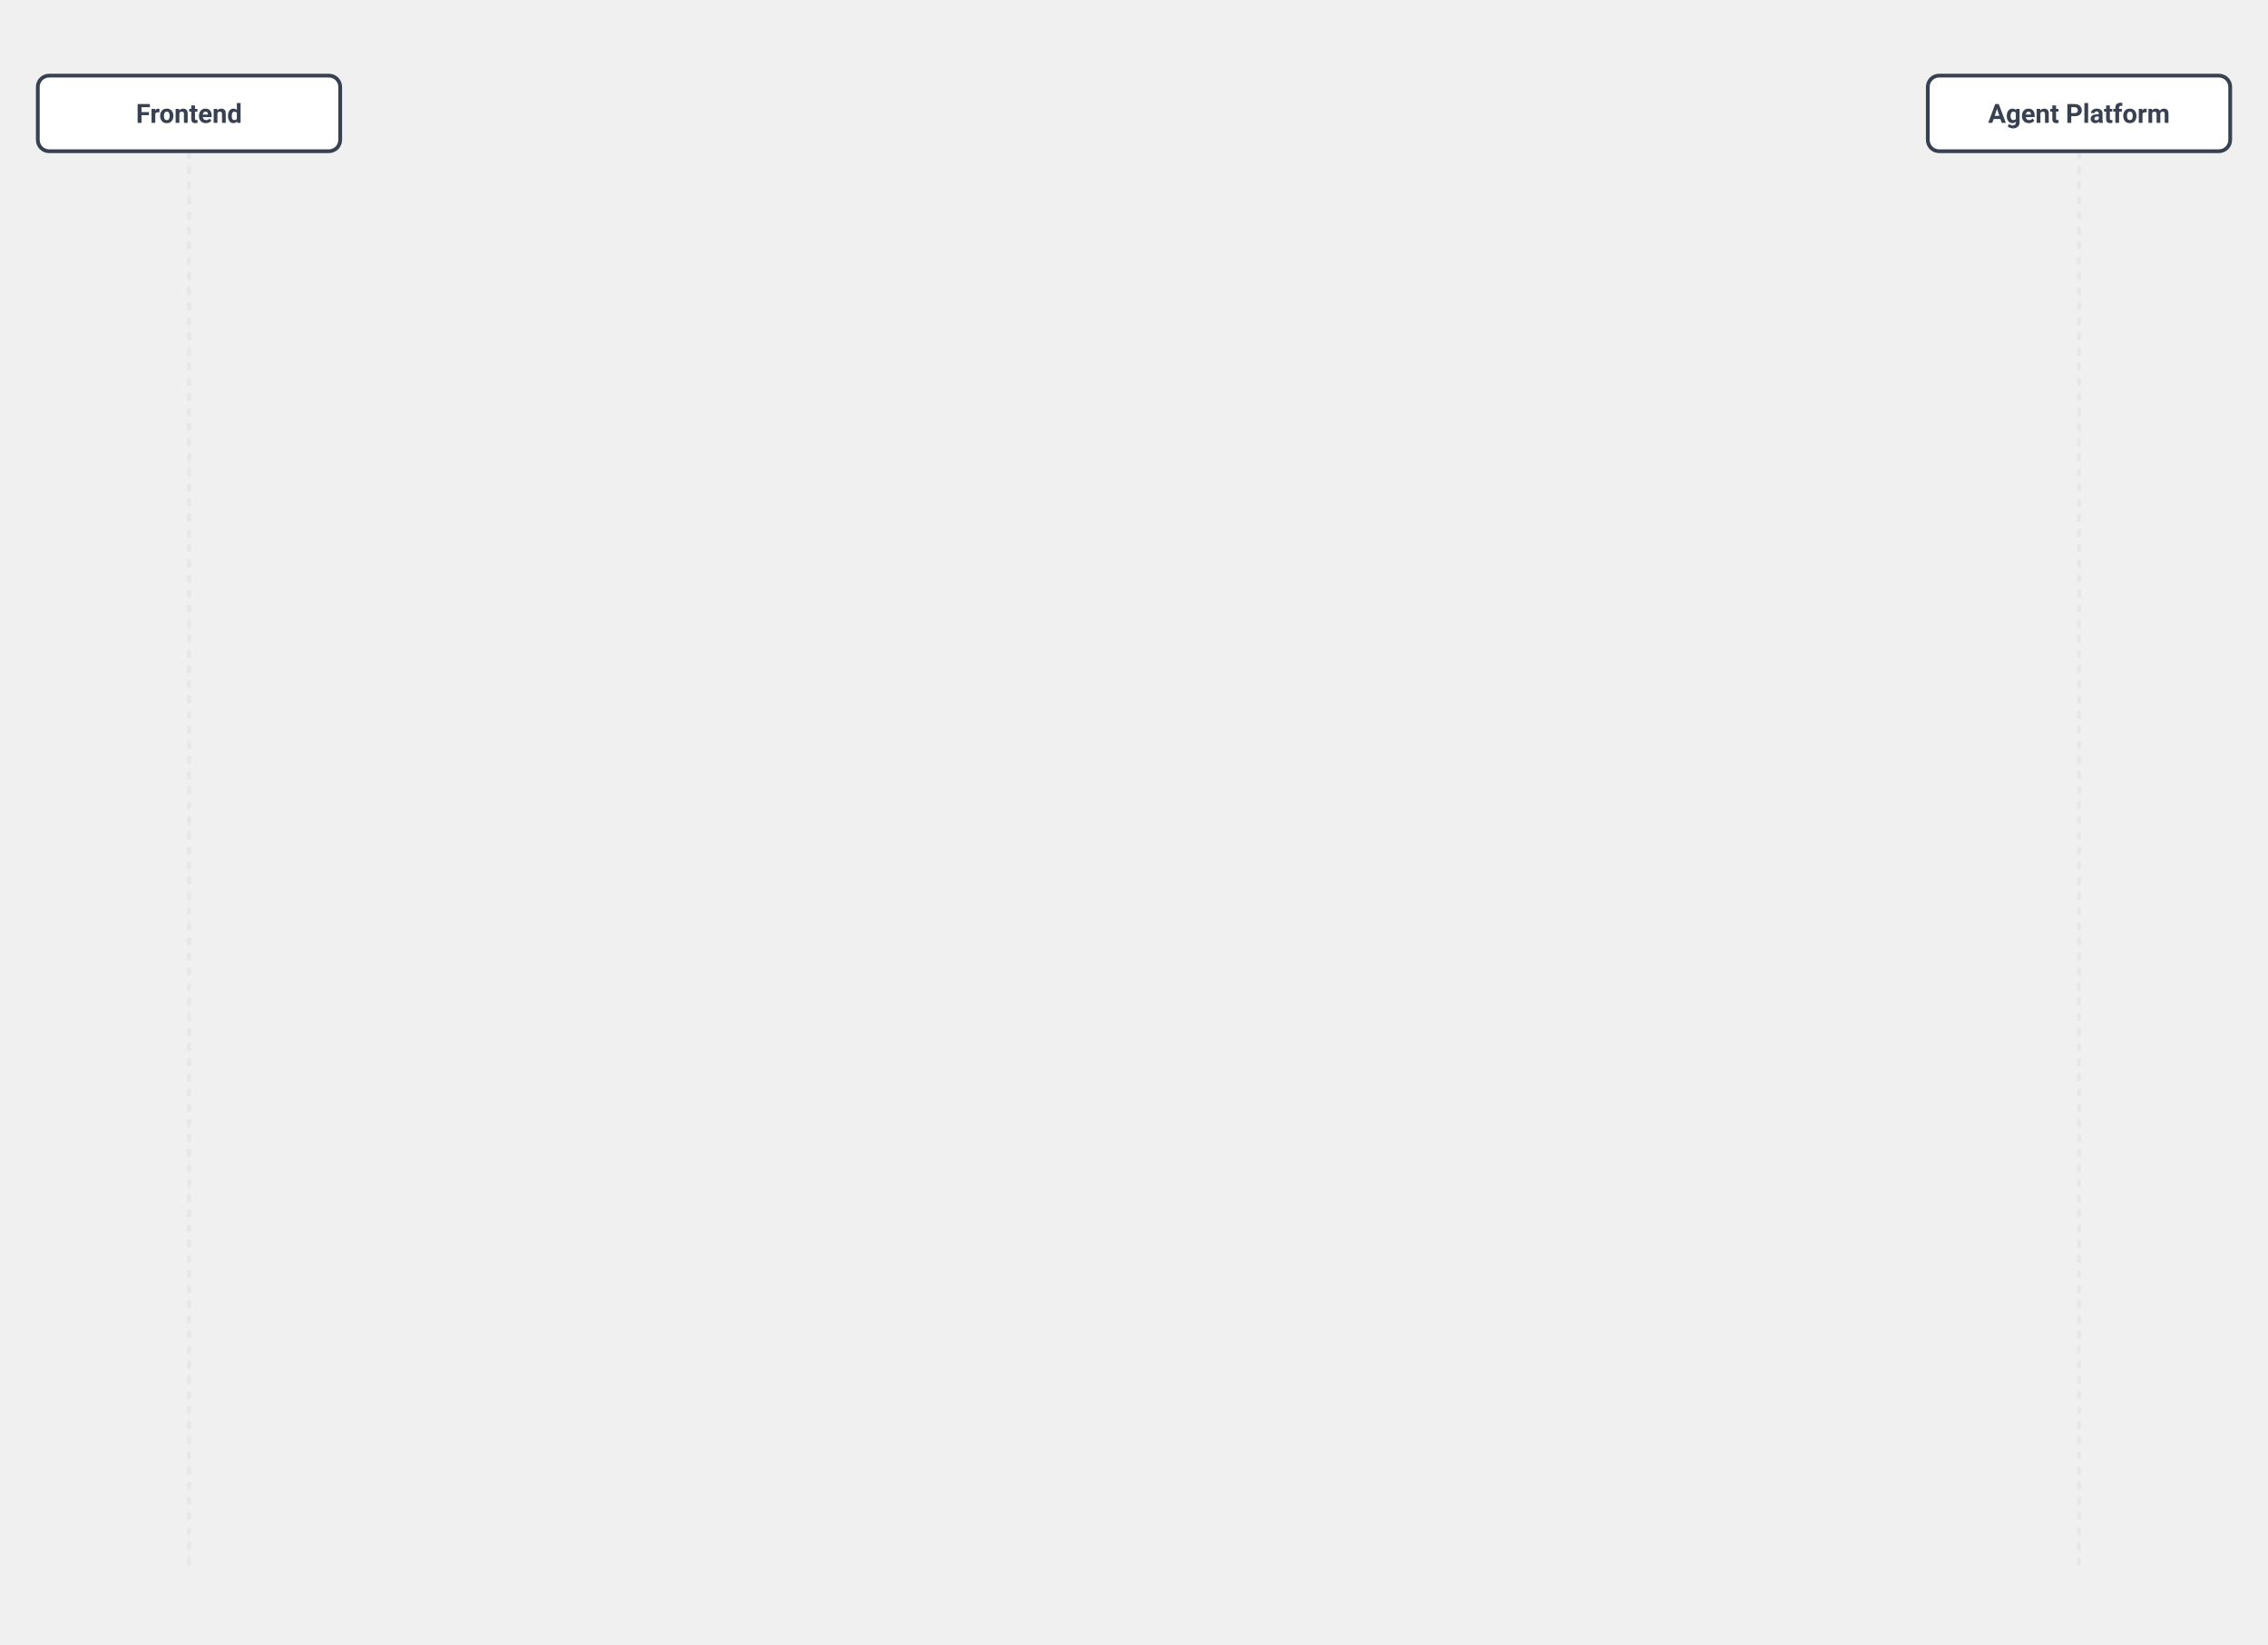
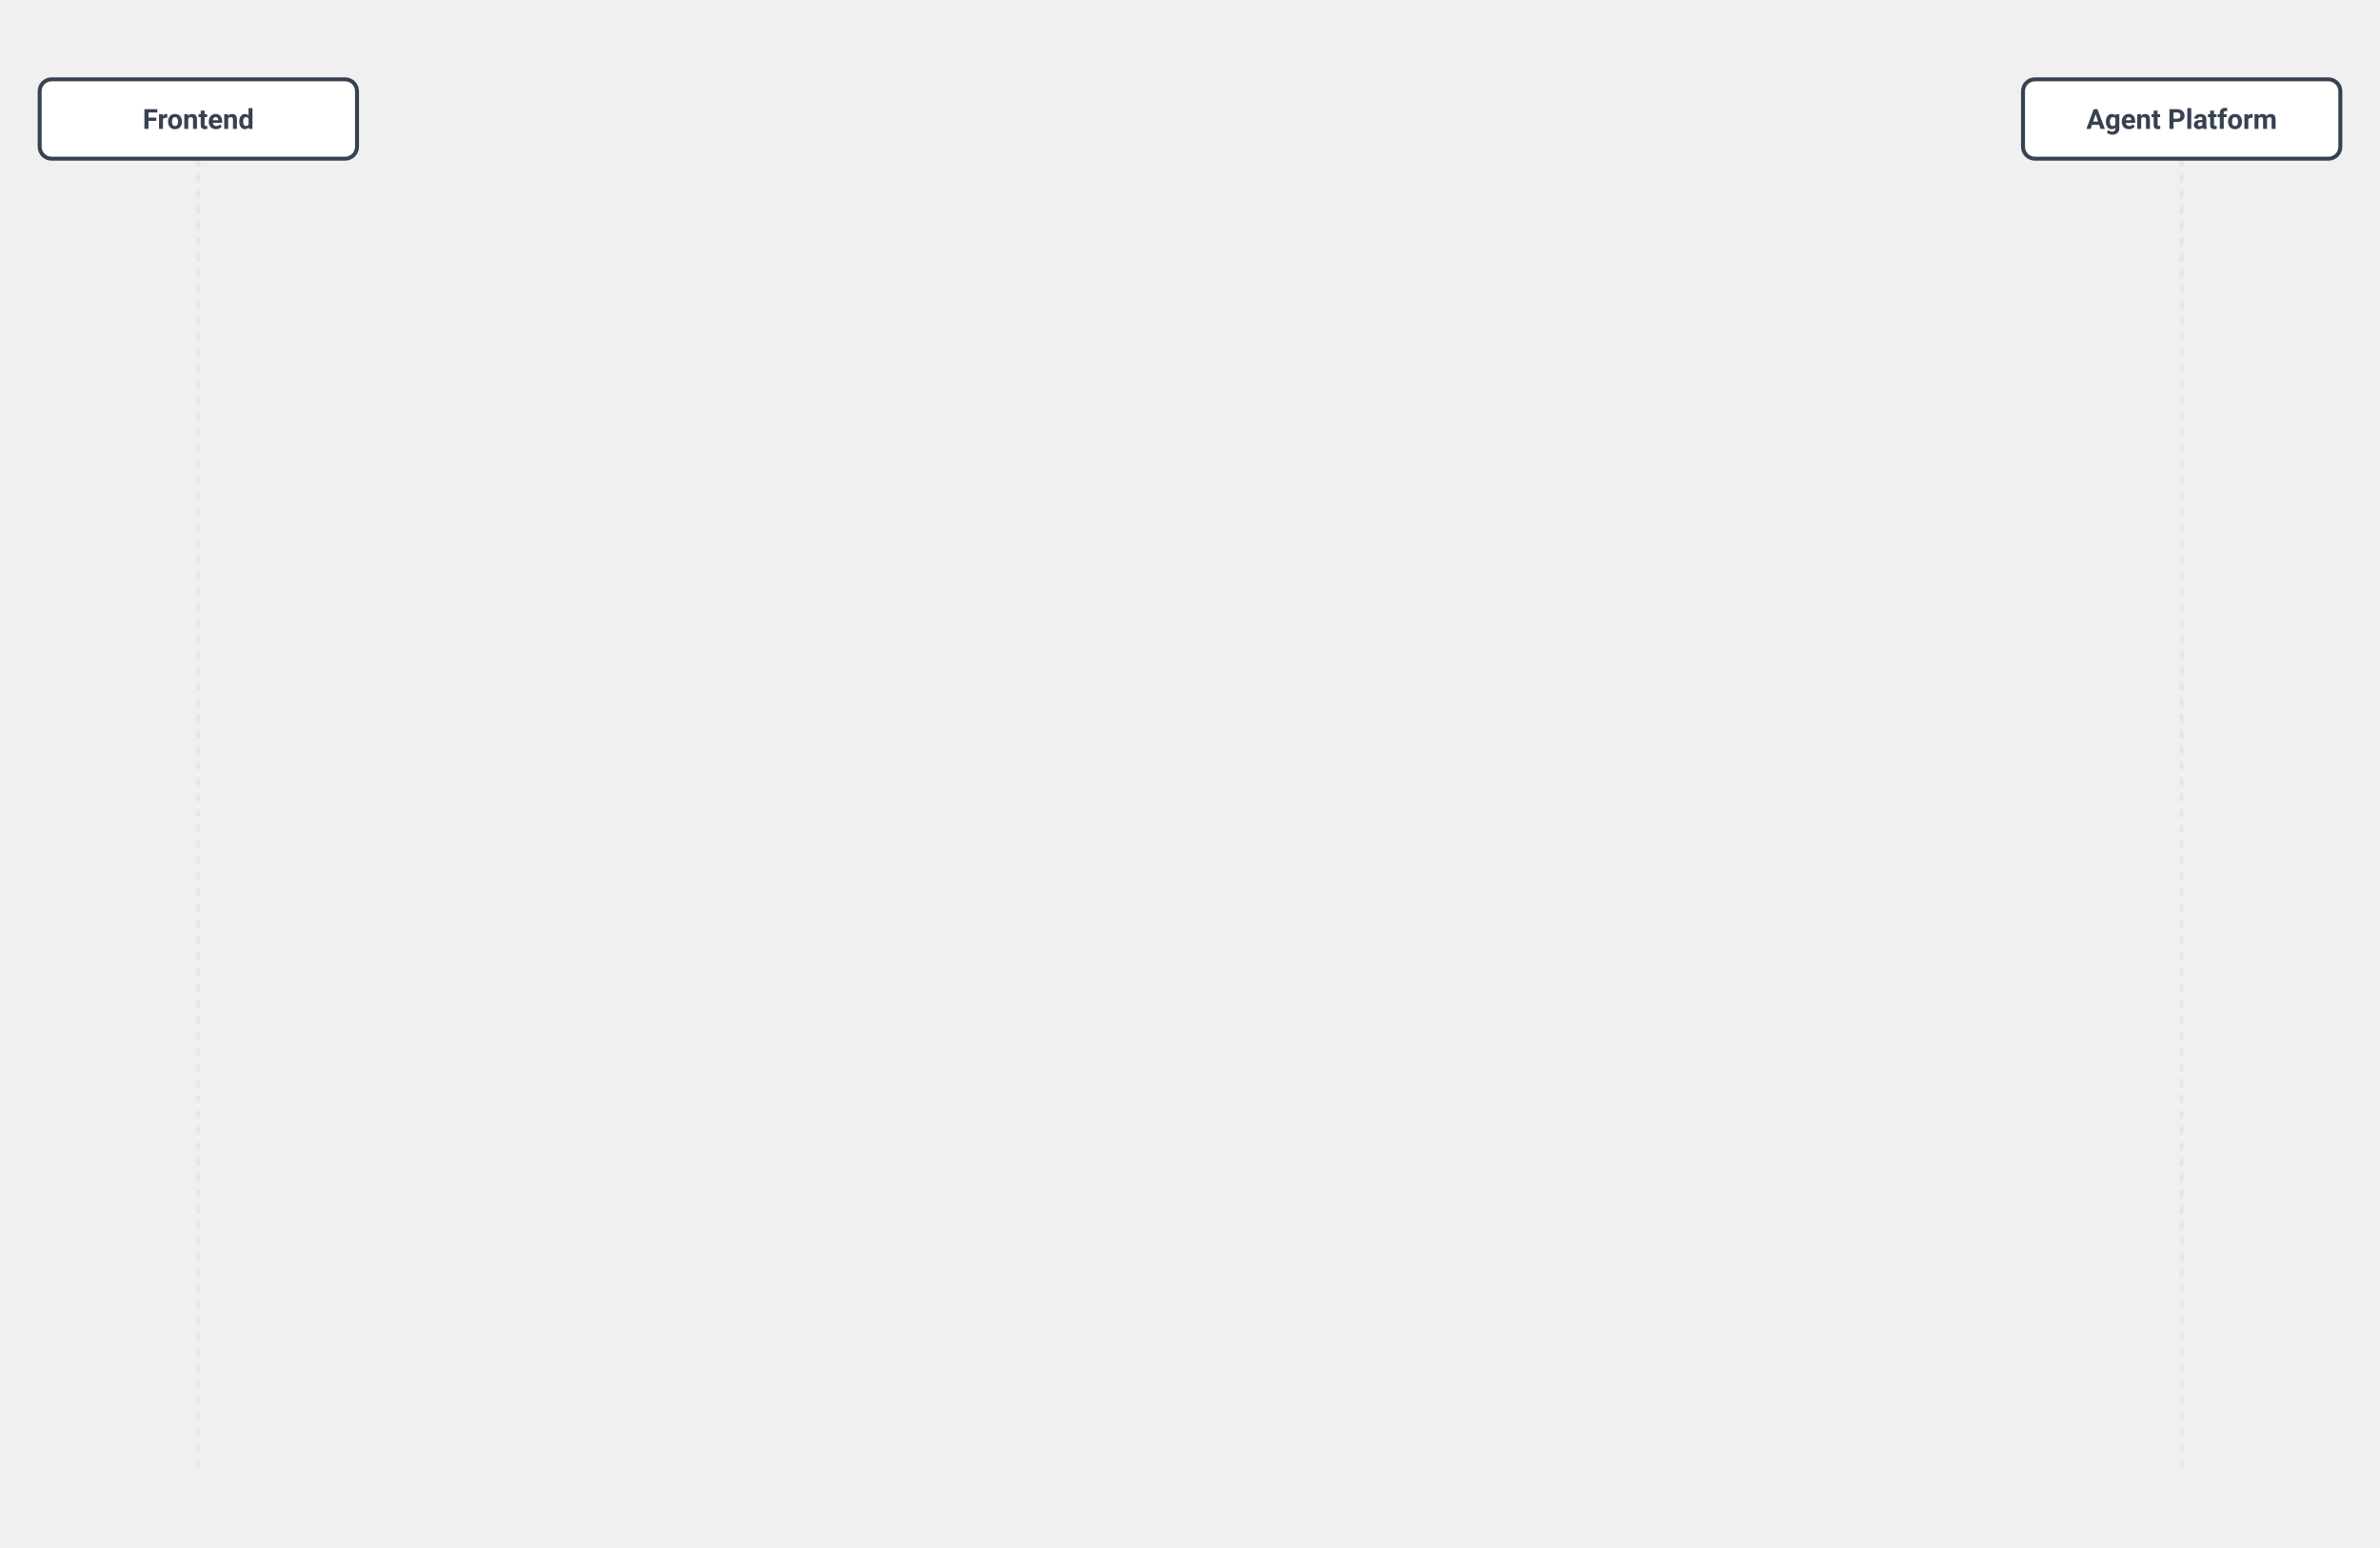
- <svg xmlns="http://www.w3.org/2000/svg" viewBox="0 0 1200 870" width="100%" height="100%" style="background-color: #FFFFFF; font-family: -apple-system, BlinkMacSystemFont, 'Segoe UI', Roboto, Helvetica, Arial, sans-serif;">
+ <svg xmlns="http://www.w3.org/2000/svg" viewBox="0 0 1200 780" width="100%" height="100%" style="background-color: #FFFFFF; font-family: -apple-system, BlinkMacSystemFont, 'Segoe UI', Roboto, Helvetica, Arial, sans-serif;">
  <defs>
    <marker id="arrow-request" viewBox="0 0 10 10" refX="10" refY="5" markerWidth="6" markerHeight="6" orient="auto">
      <path d="M0 0 L10 5 L0 10 z" fill="#5A86C8" />
    </marker>
    <marker id="arrow-chat" viewBox="0 0 10 10" refX="10" refY="5" markerWidth="6" markerHeight="6" orient="auto">
      <path d="M0 0 L10 5 L0 10 z" fill="#6B92BF" />
    </marker>
    <marker id="arrow-run" viewBox="0 0 10 10" refX="10" refY="5" markerWidth="6" markerHeight="6" orient="auto">
      <path d="M0 0 L10 5 L0 10 z" fill="#4476AD" />
    </marker>
    <marker id="arrow-content" viewBox="0 0 10 10" refX="10" refY="5" markerWidth="6" markerHeight="6" orient="auto">
      <path d="M0 0 L10 5 L0 10 z" fill="#7AB9A8" />
    </marker>
    <style>
      .lifeline { stroke: #E5E7EB; stroke-width: 2; stroke-dasharray: 4 4; }
      .entity { fill: #FFFFFF; stroke: #374151; stroke-width: 2; rx: 6; }
      .entity-text { fill: #374151; font-size: 14px; font-weight: 700; text-anchor: middle; }
      .label { font-size: 13px; font-weight: 700; text-anchor: middle; }
      .code { fill: #6B7280; font-size: 12px; font-family: monospace; text-anchor: middle; }
      .req { stroke: #5A86C8; fill: none; stroke-width: 2; }
      .chat { stroke: #6B92BF; fill: none; stroke-width: 2; stroke-dasharray: 6 4; }
      .run { stroke: #4476AD; fill: none; stroke-width: 2; stroke-dasharray: 6 4; }
      .content { stroke: #7AB9A8; fill: none; stroke-width: 2; stroke-dasharray: 6 4; }
      .label-req { fill: #5A86C8; }
      .label-chat { fill: #6B92BF; }
      .label-run { fill: #4476AD; }
      .label-content { fill: #7AB9A8; }
    </style>
  </defs>
-   <line class="lifeline" x1="100" y1="80" x2="100" y2="830" />
-   <line class="lifeline" x1="1100" y1="80" x2="1100" y2="830" />
+   <line class="lifeline" x1="100" y1="80" x2="100" y2="740" />
+   <line class="lifeline" x1="1100" y1="80" x2="1100" y2="740" />
  <rect class="entity" x="20" y="40" width="160" height="40" />
  <text class="entity-text" x="100" y="65">Frontend</text>
  <rect class="entity" x="1020" y="40" width="160" height="40" />
  <text class="entity-text" x="1100" y="65">Agent Platform</text>
  <g opacity="0">
    <animate attributeName="opacity" begin="0s" dur="0.25s" from="0" to="1" fill="freeze" />
    <path class="content" d="M1100 160 L100 160" marker-end="url(#arrow-content)" />
    <text class="label label-content" x="600" y="152">[SSE] content.start (运行中的正文段已经开始)</text>
    <text class="code" x="600" y="176">data: {"type":"content.start","contentId":"mnzmv24k_r_1","runId":"mnzmv24k"}</text>
  </g>
  <g opacity="0">
    <animate attributeName="opacity" begin="0.7s" dur="0.25s" from="0" to="1" fill="freeze" />
    <path class="content" d="M1100 220 L100 220" marker-end="url(#arrow-content)" />
    <text class="label label-content" x="600" y="212">[SSE] content.delta (先输出一段已有正文)</text>
    <text class="code" x="600" y="236">data: {"type":"content.delta","contentId":"mnzmv24k_r_1","delta":"我先概括公开 HTTP API 与 live SSE 的边界。"}</text>
  </g>
  <g opacity="0">
    <animate attributeName="opacity" begin="1.4s" dur="0.25s" from="0" to="1" fill="freeze" />
    <path class="req" d="M100 280 L1100 280" marker-end="url(#arrow-request)" />
    <text class="label label-req" x="600" y="272">POST /api/steer</text>
    <text class="code" x="600" y="296">{"runId":"mnzmv24k","steerId":"steer_001","message":"补充一个要求：先列出关键事件，再继续总结。"}</text>
  </g>
  <g opacity="0">
    <animate attributeName="opacity" begin="2.1s" dur="0.25s" from="0" to="1" fill="freeze" />
    <path class="req" d="M1100 340 L100 340" marker-end="url(#arrow-request)" />
    <text class="label label-req" x="600" y="332">HTTP ack (控制请求成功接收)</text>
    <text class="code" x="600" y="356">{"accepted":true,"status":"accepted","runId":"mnzmv24k","steerId":"steer_001"}</text>
  </g>
  <g opacity="0">
    <animate attributeName="opacity" begin="2.8s" dur="0.25s" from="0" to="1" fill="freeze" />
    <path class="content" d="M1100 400 L100 400" marker-end="url(#arrow-content)" />
    <text class="label label-content" x="600" y="392">[SSE] content.end (当前正文先收尾)</text>
    <text class="code" x="600" y="416">data: {"type":"content.end","contentId":"mnzmv24k_r_1"}</text>
  </g>
  <g opacity="0">
    <animate attributeName="opacity" begin="3.5s" dur="0.25s" from="0" to="1" fill="freeze" />
    <path class="req" d="M1100 460 L100 460" marker-end="url(#arrow-request)" stroke-dasharray="6 4" />
    <text class="label label-req" x="600" y="452">[SSE] request.steer (追加指令插回原始事件流)</text>
    <text class="code" x="600" y="476">data: {"type":"request.steer","runId":"mnzmv24k","steerId":"steer_001","message":"补充一个要求：先列出关键事件，再继续总结。","role":"user"}</text>
  </g>
  <g opacity="0">
    <animate attributeName="opacity" begin="4.2s" dur="0.25s" from="0" to="1" fill="freeze" />
    <path class="content" d="M1100 520 L100 520" marker-end="url(#arrow-content)" />
    <text class="label label-content" x="600" y="512">[SSE] content.start (steer 后重新开始一段正文)</text>
    <text class="code" x="600" y="536">data: {"type":"content.start","contentId":"mnzmv24k_r_2","runId":"mnzmv24k"}</text>
  </g>
  <g opacity="0">
    <animate attributeName="opacity" begin="4.9s" dur="0.25s" from="0" to="1" fill="freeze" />
    <path class="content" d="M1100 580 L100 580" marker-end="url(#arrow-content)" />
    <text class="label label-content" x="600" y="572">[SSE] content.delta (新正文按追加要求继续输出)</text>
    <text class="code" x="600" y="596">data: {"type":"content.delta","contentId":"mnzmv24k_r_2","delta":"关键事件包括 content.start、content.delta、content.end、request.steer、run.complete。"}</text>
  </g>
  <g opacity="0">
    <animate attributeName="opacity" begin="5.6s" dur="0.25s" from="0" to="1" fill="freeze" />
    <path class="content" d="M1100 640 L100 640" marker-end="url(#arrow-content)" />
    <text class="label label-content" x="600" y="632">[SSE] content.end (steer 后的新正文结束)</text>
    <text class="code" x="600" y="656">data: {"type":"content.end","contentId":"mnzmv24k_r_2"}</text>
  </g>
  <g opacity="0">
    <animate attributeName="opacity" begin="6.3s" dur="0.25s" from="0" to="1" fill="freeze" />
    <path class="run" d="M1100 700 L100 700" marker-end="url(#arrow-run)" />
    <text class="label label-run" x="600" y="692">[SSE] run.complete (同一条流上的本次运行完成)</text>
    <text class="code" x="600" y="716">data: {"type":"run.complete","runId":"mnzmv24k","finishReason":"stop"}</text>
  </g>
</svg>
